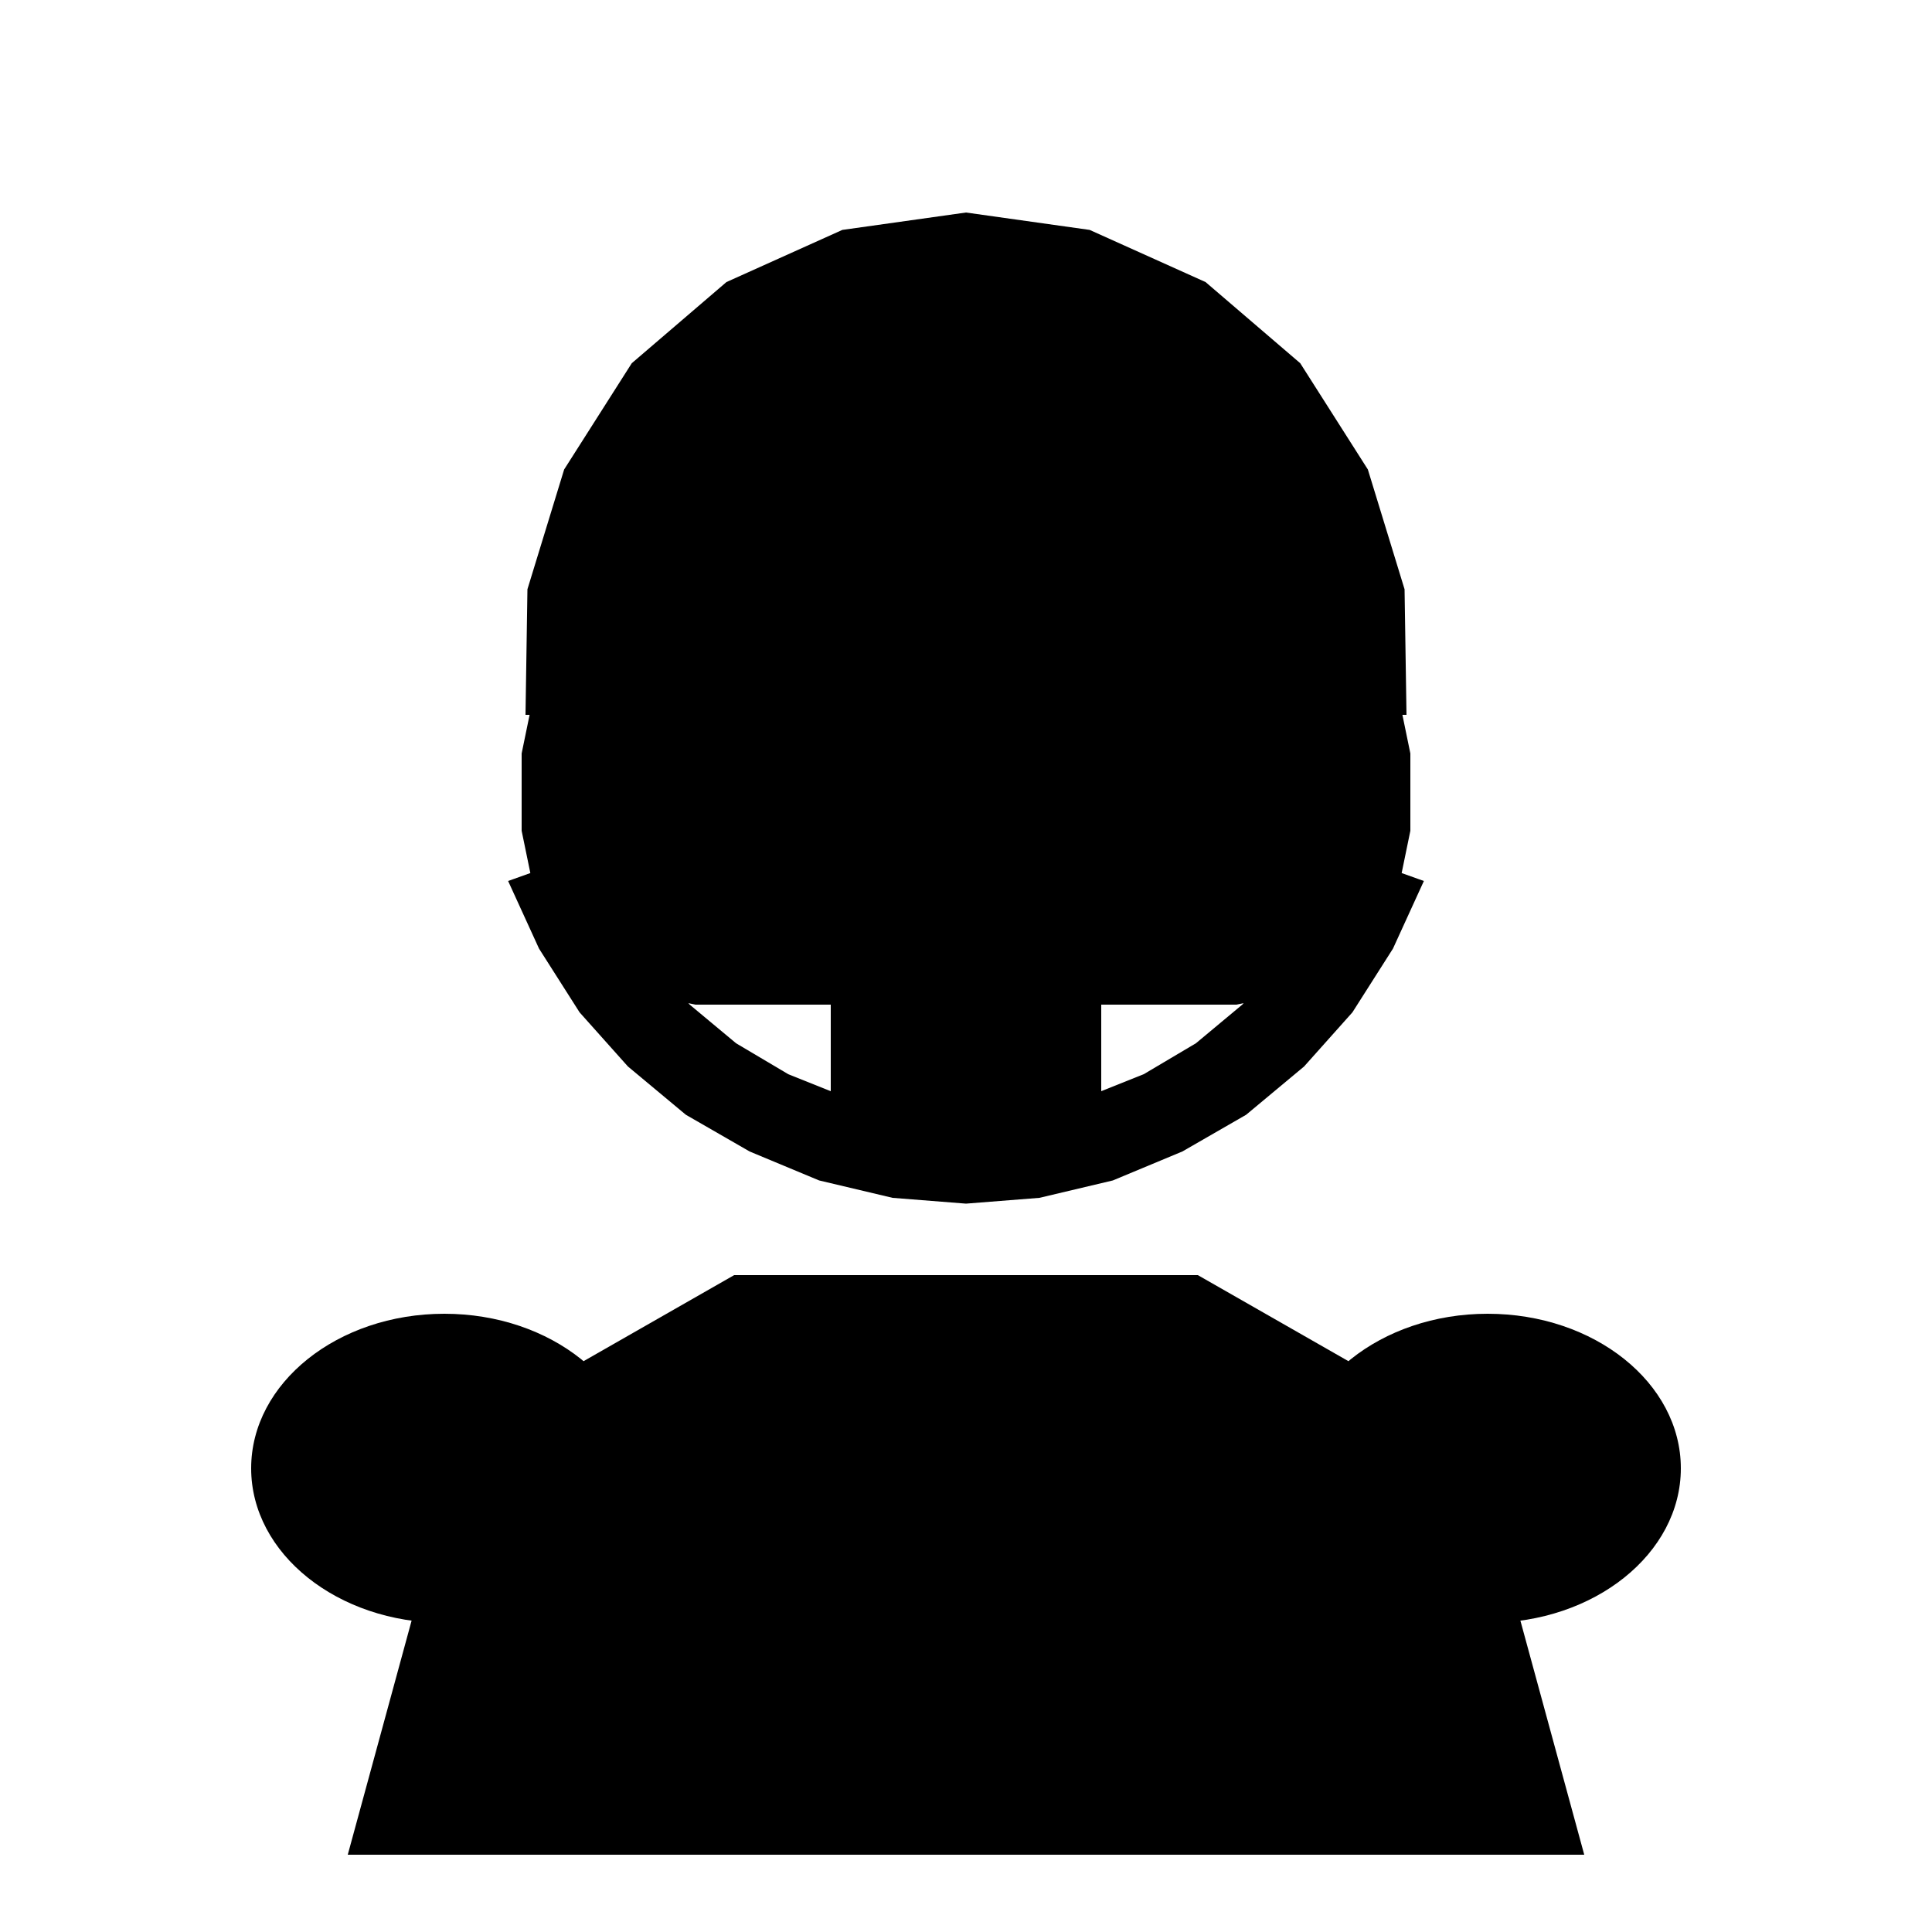
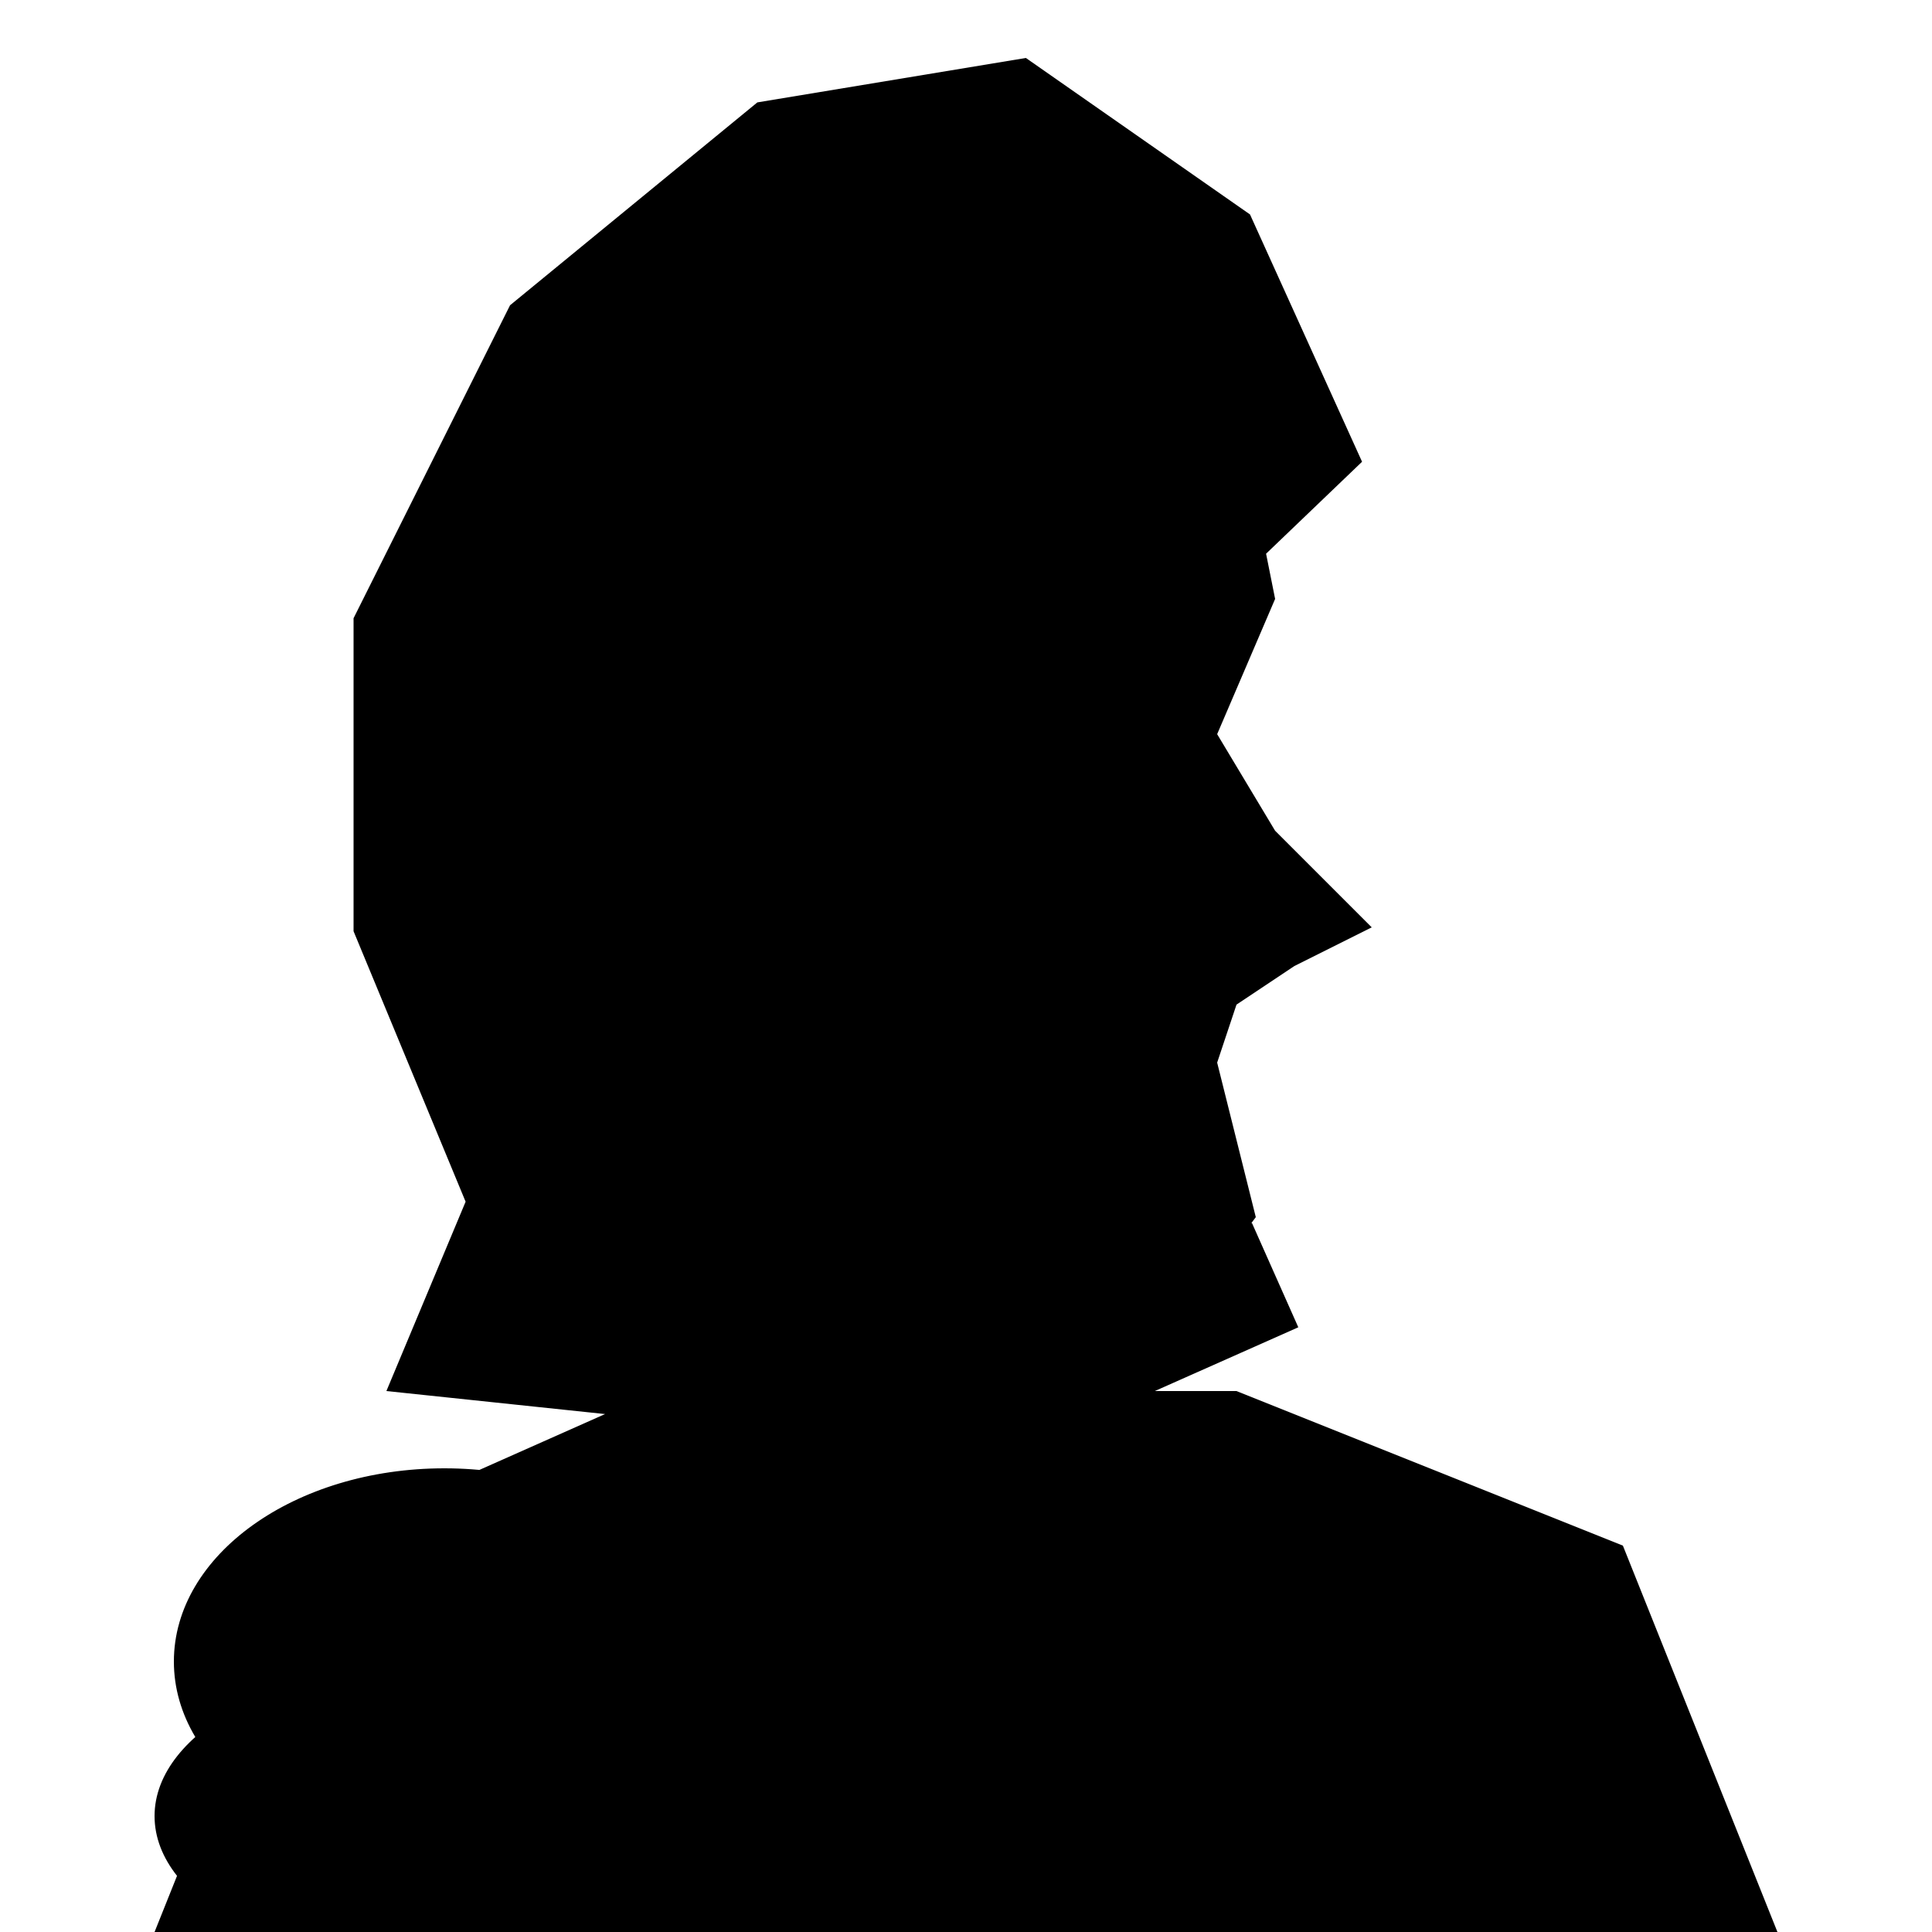
<svg xmlns="http://www.w3.org/2000/svg" viewBox="0 0 100 100" fill="currentColor">
-   <path d="M18 96L24 74L38 66L62 66L76 74L82 96ZM13 76A10 8 0 1 1 33 76A10 8 0 1 1 13 76ZM67 76A10 8 0 1 1 87 76A10 8 0 1 1 67 76ZM57 46L57 60L43 60L43 46ZM33 36A17 17 0 1 1 67 36A17 17 0 1 1 33 36ZM27.2 37L27.3 30.5L29.2 24.3L32.7 18.8L37.6 14.6L43.6 11.9L50 11L56.4 11.9L62.4 14.6L67.3 18.8L70.8 24.3L72.7 30.5L72.8 37ZM27 39L27.7 35.6L29.6 32.6L32.6 30.7L36 30L64 30L67.4 30.7L70.4 32.6L72.3 35.6L73 39L73 43L72.3 46.4L70.4 49.4L67.4 51.3L64 52L36 52L32.6 51.3L29.6 49.4L27.7 46.4L27 43ZM73.7 45.6L72.1 49.1L70 52.4L67.5 55.2L64.5 57.7L61.2 59.6L57.6 61.1L53.8 62L50 62.3L46.2 62L42.4 61.1L38.8 59.6L35.5 57.7L32.5 55.2L30 52.4L27.9 49.1L26.3 45.6L30.5 44.1L31.8 47L33.5 49.6L35.7 52L38.1 54L40.8 55.6L43.8 56.8L46.8 57.5L50 57.8L53.2 57.5L56.2 56.8L59.2 55.6L61.9 54L64.3 52L66.5 49.6L68.2 47L69.5 44.1Z" />
+   <path d="M8 100L16 80L34 72L64 72L84 80L92 100ZM9 86A14 10 0 1 1 37 86A14 10 0 1 1 9 86ZM8 94A15 8 0 1 1 38 94A15 8 0 1 1 8 94ZM52 82A6 6 0 1 1 64 82A6 6 0 1 1 52 82ZM46 9L53 11L59 15L63 20L65 26L66 31L63 38L66 43L71 48L67 50L64 52L63 55L64 59L65 63L62 67L58 73L56 80L56 90L37 90L36 77L34 68L30 61L26 53L23 44L23 34L26 24L32 15L39 11ZM37 56L39 74L20 72L24.1 62.2L18.3 48.2L18.3 32L26.4 15.8L39.2 5.3L53.1 3L64.7 11.1L70.5 23.9ZM40.8 48.8L50.8 72.8L45.2 75.2L35.2 51.2ZM46.8 71.3L64.8 63.3L67.2 68.7L49.2 76.7ZM45 74A3 3 0 1 1 51 74A3 3 0 1 1 45 74Z" />
</svg>
